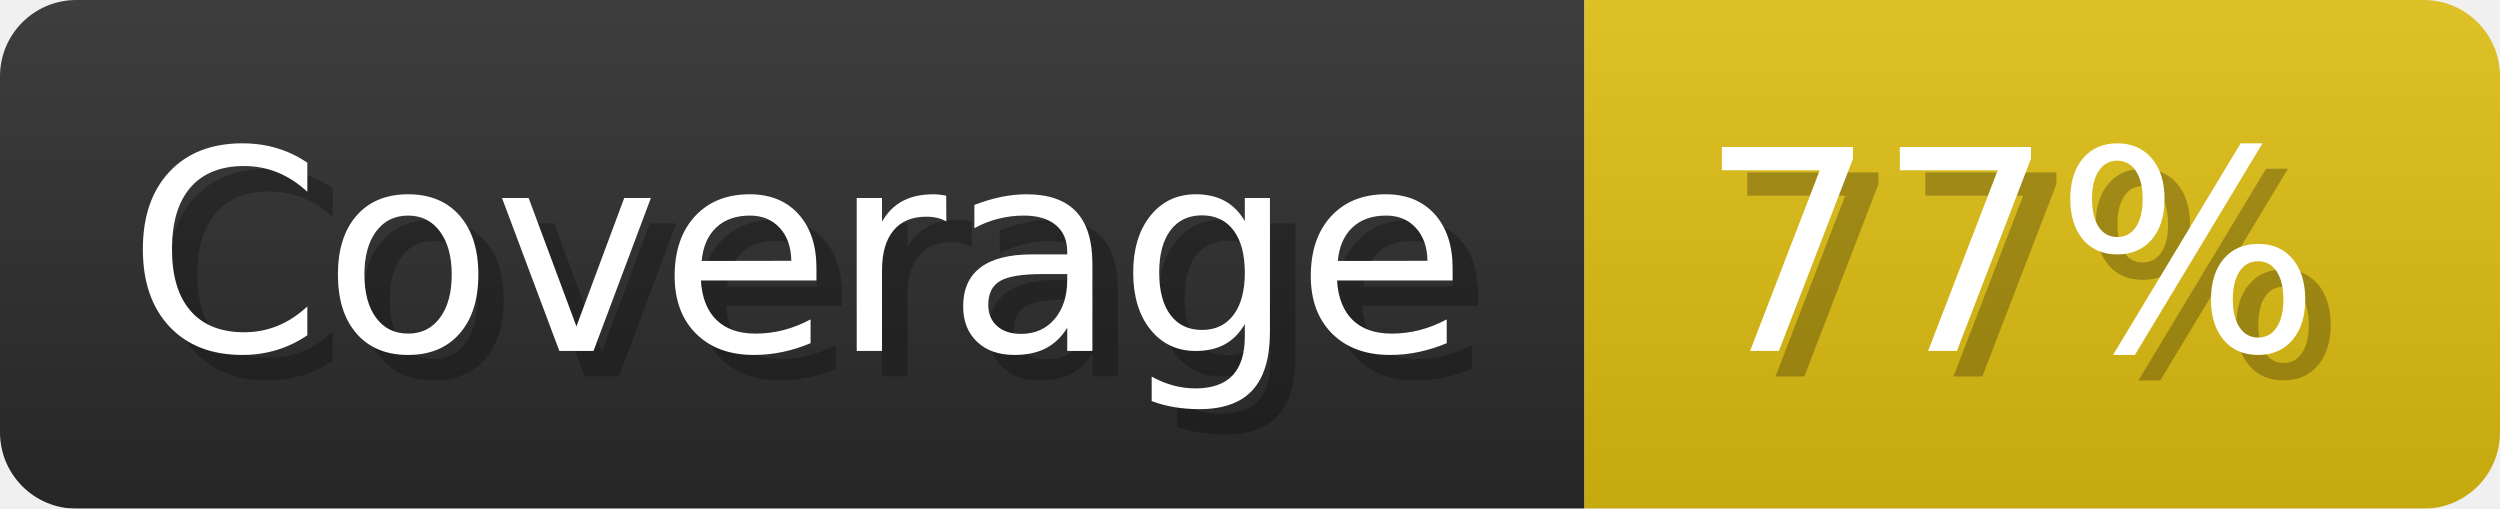
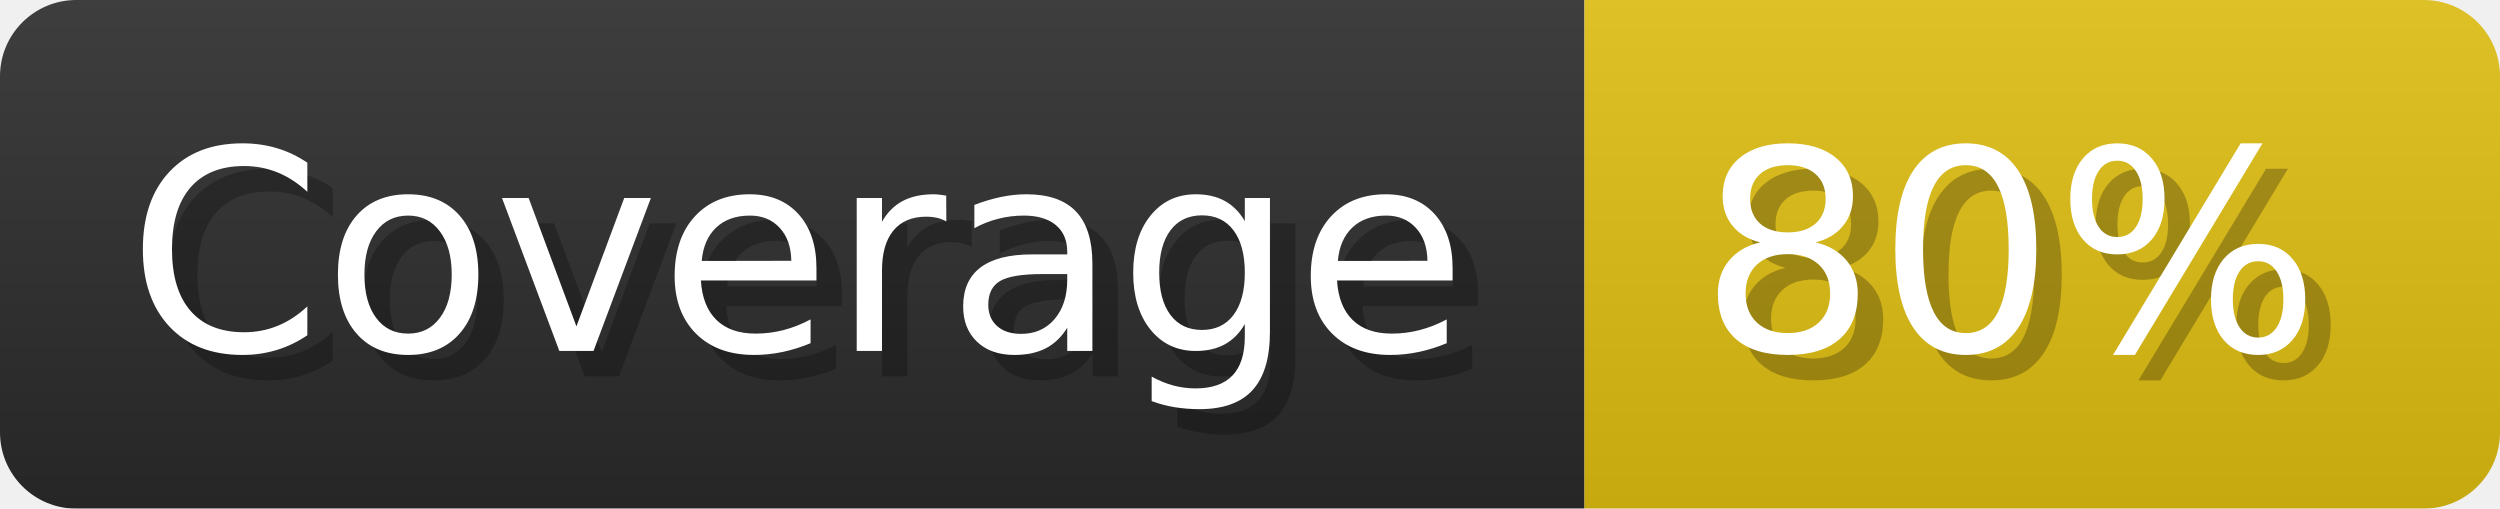
- <svg xmlns="http://www.w3.org/2000/svg" width="98.3" height="20" viewBox="0 0 983 200" role="img" aria-label="Coverage: 77%">
+ <svg xmlns="http://www.w3.org/2000/svg" width="98.3" height="20" viewBox="0 0 983 200" role="img" aria-label="Coverage: 80%">
  <linearGradient id="a" x2="0" y2="100%">
    <stop offset="0" stop-opacity=".1" stop-color="#EEE" />
    <stop offset="1" stop-opacity=".1" />
  </linearGradient>
  <mask id="m">
    <rect width="983" height="200" rx="30" fill="#FFF" />
  </mask>
  <g mask="url(#m)">
    <rect width="623" height="200" fill="#2A2A2A" />
    <rect width="360" height="200" fill="url(#x)" x="623" />
    <rect width="983" height="200" fill="url(#a)" />
  </g>
  <g aria-hidden="true" fill="#fff" text-anchor="start" font-family="Verdana,DejaVu Sans,sans-serif" font-size="110">
    <text x="60" y="148" textLength="523" fill="#000" opacity="0.25">Coverage</text>
    <text x="50" y="138" textLength="523">Coverage</text>
-     <text x="678" y="148" textLength="260" fill="#000" opacity="0.25">77%</text>
-     <text x="668" y="138" textLength="260">77%</text>
+     <text x="678" y="148" textLength="260" fill="#000" opacity="0.25">80%</text>
+     <text x="668" y="138" textLength="260">80%</text>
  </g>
  <linearGradient id="x" x1="0%" y1="0%" x2="100%" y2="0%">
    <stop offset="0%" style="stop-color:#DB1" />
    <stop offset="50%" style="stop-color:#DB1" />
    <stop offset="100%" style="stop-color:#DB1" />
  </linearGradient>
</svg>
